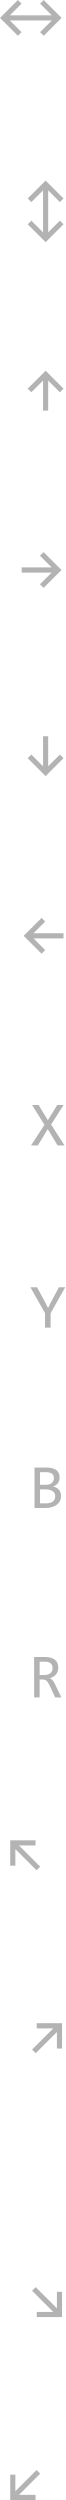
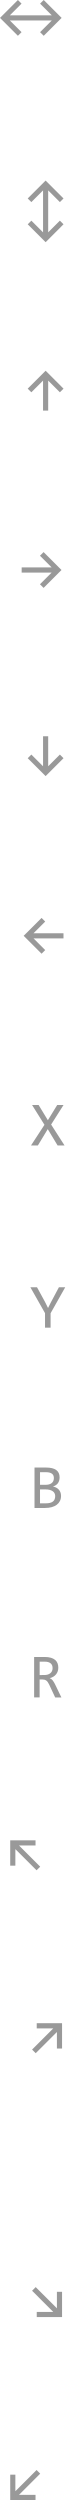
<svg xmlns="http://www.w3.org/2000/svg" width="10.651" height="408.396" viewBox="134.025 0.446 10.651 408.396">
-   <linearGradient id="a" x1="567.349" y1="-534.407" x2="585.323" y2="-534.407" gradientTransform="matrix(.56 0 0 -.56 -183.69 -295.898)">
-     <stop offset="0" stop-color="#b3b3b3" />
-     <stop offset="1" stop-color="#999" />
-   </linearGradient>
-   <path fill="url(#a)" d="M137.542 5.7l-1.91-1.91h6.851l-1.91 1.91.594.594 2.925-2.924-2.924-2.924-.594.594 1.909 1.91h-6.85l1.91-1.91-.594-.594-2.924 2.924 2.924 2.924.593-.594z" />
-   <linearGradient id="b" x1="575.434" y1="-590.847" x2="585.876" y2="-590.847" gradientTransform="matrix(.56 0 0 -.56 -183.69 -295.898)">
-     <stop offset="0" stop-color="#b3b3b3" />
-     <stop offset="1" stop-color="#999" />
-   </linearGradient>
-   <path fill="url(#b)" d="M143.807 33.46l.594-.593-2.924-2.924-2.924 2.924.594.594 1.91-1.91v6.85l-1.91-1.908-.594.593 2.924 2.924 2.924-2.925-.594-.593-1.91 1.91V31.55l1.91 1.91z" />
-   <linearGradient id="c" x1="575.432" y1="-643.146" x2="585.876" y2="-643.146" gradientTransform="matrix(.56 0 0 -.56 -183.69 -295.898)">
-     <stop offset="0" stop-color="#b3b3b3" />
-     <stop offset="1" stop-color="#999" />
-   </linearGradient>
-   <path fill="url(#c)" d="M141.896 67.518V62.62l1.91 1.91.594-.595-2.924-2.925-2.925 2.926.595.594 1.91-1.91v4.897h.84z" />
-   <linearGradient id="d" x1="571.221" y1="-1070.4" x2="579.968" y2="-1070.4" gradientTransform="matrix(.56 0 0 -.56 -183.69 -295.898)">
-     <stop offset="0" stop-color="#b3b3b3" />
-     <stop offset="1" stop-color="#999" />
-   </linearGradient>
-   <path fill="url(#d)" d="M136.193 305.215h.841v-2.699l3.464 3.459.594-.592-3.464-3.464 2.702-.002v-.84h-4.135l-.002 4.138z" transform="translate(-.5)" />
-   <linearGradient id="e" x1="571.224" y1="-1254.092" x2="579.968" y2="-1254.092" gradientTransform="matrix(.56 0 0 -.56 -183.69 -295.898)">
-     <stop offset="0" stop-color="#b3b3b3" />
-     <stop offset="1" stop-color="#999" />
-   </linearGradient>
-   <path fill="url(#e)" d="M140.498 403.945l-3.463 3.463v-2.7h-.84v4.134h4.135v-.84h-2.702l3.464-3.463-.594-.594z" transform="translate(-.5)" />
-   <linearGradient id="f" x1="576.706" y1="-1123.759" x2="585.45" y2="-1123.759" gradientTransform="matrix(.56 0 0 -.56 -183.69 -295.898)">
-     <stop offset="0" stop-color="#b3b3b3" />
-     <stop offset="1" stop-color="#999" />
-   </linearGradient>
-   <path fill="url(#f)" d="M140.025 330.958v.84h2.701l-3.461 3.464.592.594 3.465-3.463v2.7h.84v-4.135h-4.137z" />
-   <linearGradient id="g" x1="576.706" y1="-1200.733" x2="585.45" y2="-1200.733" gradientTransform="matrix(.56 0 0 -.56 -183.69 -295.898)">
-     <stop offset="0" stop-color="#b3b3b3" />
-     <stop offset="1" stop-color="#999" />
-   </linearGradient>
-   <path fill="url(#g)" d="M143.322 377.527l-3.465-3.463-.592.594 3.461 3.463h-2.699v.84h4.135v-4.134h-.84v2.7z" />
-   <linearGradient id="h" x1="575.432" y1="-749.778" x2="585.876" y2="-749.778" gradientTransform="matrix(.56 0 0 -.56 -183.69 -295.898)">
-     <stop offset="0" stop-color="#b3b3b3" />
-     <stop offset="1" stop-color="#999" />
-   </linearGradient>
-   <path fill="url(#h)" d="M143.807 123.71l-1.91 1.91v-4.896h-.84v4.896l-1.91-1.91-.595.596 2.925 2.924 2.924-2.925-.594-.595z" />
-   <linearGradient id="i" x1="573.665" y1="-695.461" x2="585.283" y2="-695.461" gradientTransform="matrix(.56 0 0 -.56 -183.69 -295.898)">
-     <stop offset="0" stop-color="#b3b3b3" />
-     <stop offset="1" stop-color="#999" />
-   </linearGradient>
-   <path fill="url(#i)" d="M137.563 93.98h4.898l-1.91 1.91.596.594 2.922-2.924-2.922-2.925-.595.594 1.91 1.91h-4.897l-.002.841z" />
-   <linearGradient id="j" x1="574.251" y1="-802.176" x2="585.869" y2="-802.176" gradientTransform="matrix(.56 0 0 -.56 -183.69 -295.898)">
-     <stop offset="0" stop-color="#b3b3b3" />
-     <stop offset="1" stop-color="#999" />
-   </linearGradient>
-   <path fill="url(#j)" d="M144.396 152.9H139.5l1.91-1.91-.596-.593-2.924 2.922 2.924 2.924.596-.594-1.91-1.91h4.896v-.839z" />
-   <linearGradient id="k" x1="576.394" y1="-857.43" x2="586.176" y2="-857.43" gradientTransform="matrix(.56 0 0 -.56 -183.69 -295.898)">
-     <stop offset="0" stop-color="#b3b3b3" />
-     <stop offset="1" stop-color="#999" />
-   </linearGradient>
-   <path fill="url(#k)" d="M143.365 180.96l-1.52 2.486-1.511-2.485h-1.067l2.021 3.23-2.197 3.374h1.123l1.612-2.667 1.607 2.667h1.135l-2.192-3.415 2.024-3.19h-1.035z" />
-   <linearGradient id="l" x1="576.208" y1="-911.487" x2="586.369" y2="-911.487" gradientTransform="matrix(.56 0 0 -.56 -183.69 -295.898)">
-     <stop offset="0" stop-color="#b3b3b3" />
-     <stop offset="1" stop-color="#999" />
-   </linearGradient>
-   <path fill="url(#l)" d="M143.645 211.234l-1.33 2.506-.443.88-.482-.97-1.316-2.416h-1.086l2.391 4.225v2.378h.91v-2.36l2.39-4.244-1.034.001z" transform="translate(0 -.5)" />
-   <linearGradient id="m" x1="577.416" y1="-964.968" x2="585.155" y2="-964.968" gradientTransform="matrix(.56 0 0 -.56 -183.69 -295.898)">
-     <stop offset="0" stop-color="#b3b3b3" />
-     <stop offset="1" stop-color="#999" />
-   </linearGradient>
-   <path fill="url(#m)" d="M143.505 243.708c.17-.256.255-.563.255-.92 0-1.07-.734-1.606-2.207-1.606h-1.89v6.604h1.728c.395 0 .754-.045 1.074-.132.321-.088.596-.217.823-.385.228-.17.401-.375.524-.619.123-.245.185-.523.185-.84 0-.221-.035-.416-.104-.591a1.43 1.43 0 00-.711-.769 1.843 1.843 0 00-.507-.173c.386-.123.662-.313.832-.569h-.002zm-.569 1.677a.96.96 0 01.105.455c0 .408-.125.71-.378.898-.252.193-.638.289-1.151.289h-.951v-2.273h.92c.244 0 .463.025.656.075s.357.122.492.215c.13.086.235.202.309.34l-.002.001zm-.209-1.989a.905.905 0 01-.276.34c-.12.091-.265.158-.431.203a2.29 2.29 0 01-.56.063h-.897v-2.064h.93c.263 0 .48.025.65.076.17.049.31.119.41.203.1.086.172.19.211.311.041.119.061.244.061.382a1.135 1.135 0 01-.098.486z" transform="translate(0 -1)" />
-   <linearGradient id="n" x1="577.303" y1="-1018.453" x2="585.255" y2="-1018.453" gradientTransform="matrix(.56 0 0 -.56 -183.69 -295.898)">
-     <stop offset="0" stop-color="#b3b3b3" />
-     <stop offset="1" stop-color="#999" />
-   </linearGradient>
-   <path fill="url(#n)" d="M141.577 274.975c.09.063.173.147.25.254.077.104.149.238.228.4l.984 2.11h1.014l-1.046-2.173a3.743 3.743 0 00-.396-.64 1.05 1.05 0 00-.473-.336c.228-.054.43-.135.607-.245.176-.109.324-.24.443-.39.121-.149.211-.315.271-.5s.09-.378.09-.584c0-.261-.04-.495-.123-.71a1.367 1.367 0 00-.39-.551 1.927 1.927 0 00-.68-.352 3.382 3.382 0 00-.99-.127H139.6v6.604h.897V274.8h.426c.13 0 .25.013.354.04a.86.86 0 01.298.135h.002zm-1.074-.897v-2.184h.851c.399 0 .711.088.932.264.22.176.33.439.33.794 0 .18-.032.342-.098.479a.94.94 0 01-.279.355c-.119.097-.264.17-.434.22-.171.05-.361.07-.572.07l-.73.002z" />
+   <path d="M137.542 5.7l-1.91-1.91h6.851l-1.91 1.91.594.594 2.925-2.924-2.924-2.924-.594.594 1.909 1.91h-6.85l1.91-1.91-.594-.594-2.924 2.924 2.924 2.924.593-.594zm6.265 27.76l.594-.593-2.924-2.924-2.924 2.924.594.594 1.91-1.91v6.85l-1.91-1.908-.594.593 2.924 2.924 2.924-2.925-.594-.593-1.91 1.91V31.55l1.91 1.91zm-1.911 34.058V62.62l1.91 1.91.594-.595-2.924-2.925-2.925 2.926.595.594 1.91-1.91v4.897h.84zm-6.203 237.697h.841v-2.699l3.464 3.459.594-.592-3.464-3.464 2.702-.002v-.84h-4.135l-.002 4.138zm4.305 98.73l-3.463 3.463v-2.7h-.84v4.134h4.135v-.84h-2.702l3.464-3.463-.594-.594zm.027-72.987v.84h2.701l-3.461 3.464.592.594 3.465-3.463v2.7h.84v-4.135h-4.137zm3.297 46.569l-3.465-3.463-.592.594 3.461 3.463h-2.699v.84h4.135v-4.134h-.84v2.7zm.485-253.817l-1.91 1.91v-4.896h-.84v4.896l-1.91-1.91-.595.596 2.925 2.924 2.924-2.925-.594-.595zm-6.244-29.73h4.898l-1.91 1.91.596.594 2.922-2.924-2.922-2.925-.595.594 1.91 1.91h-4.897l-.002.841zm6.833 58.92H139.5l1.91-1.91-.596-.593-2.924 2.922 2.924 2.924.596-.594-1.91-1.91h4.896v-.839zm-1.031 28.06l-1.52 2.486-1.511-2.485h-1.067l2.021 3.23-2.197 3.374h1.123l1.612-2.667 1.607 2.667h1.135l-2.192-3.415 2.024-3.19h-1.035zm.28 29.774l-1.33 2.506-.443.88-.482-.97-1.316-2.416h-1.086l2.391 4.225v2.378h.91v-2.36l2.39-4.244-1.034.001zm-.14 31.974c.17-.256.255-.563.255-.92 0-1.07-.734-1.606-2.207-1.606h-1.89v6.604h1.728c.395 0 .754-.045 1.074-.132.321-.088.596-.217.823-.385.228-.17.401-.375.524-.619.123-.245.185-.523.185-.84 0-.221-.035-.416-.104-.591a1.43 1.43 0 00-.711-.769 1.843 1.843 0 00-.507-.173c.386-.123.662-.313.832-.569h-.002zm-.569 1.677a.96.96 0 01.105.455c0 .408-.125.71-.378.898-.252.193-.638.289-1.151.289h-.951v-2.273h.92c.244 0 .463.025.656.075s.357.122.492.215c.13.086.235.202.309.34l-.002.001zm-.209-1.989a.905.905 0 01-.276.34c-.12.091-.265.158-.431.203a2.29 2.29 0 01-.56.063h-.897v-2.064h.93c.263 0 .48.025.65.076.17.049.31.119.41.203.1.086.172.19.211.311.041.119.061.244.061.382a1.135 1.135 0 01-.098.486zm-1.15 32.579c.09.063.173.147.25.254.077.104.149.238.228.4l.984 2.11h1.014l-1.046-2.173a3.743 3.743 0 00-.396-.64 1.05 1.05 0 00-.473-.336c.228-.054.43-.135.607-.245.176-.109.324-.24.443-.39.121-.149.211-.315.271-.5s.09-.378.09-.584c0-.261-.04-.495-.123-.71a1.367 1.367 0 00-.39-.551 1.927 1.927 0 00-.68-.352 3.382 3.382 0 00-.99-.127H139.6v6.604h.897V274.8h.426c.13 0 .25.013.354.04a.86.86 0 01.298.135h.002zm-1.074-.897v-2.184h.851c.399 0 .711.088.932.264.22.176.33.439.33.794 0 .18-.032.342-.098.479a.94.94 0 01-.279.355c-.119.097-.264.17-.434.22-.171.05-.361.07-.572.07l-.73.002z" fill="#999" />
</svg>
